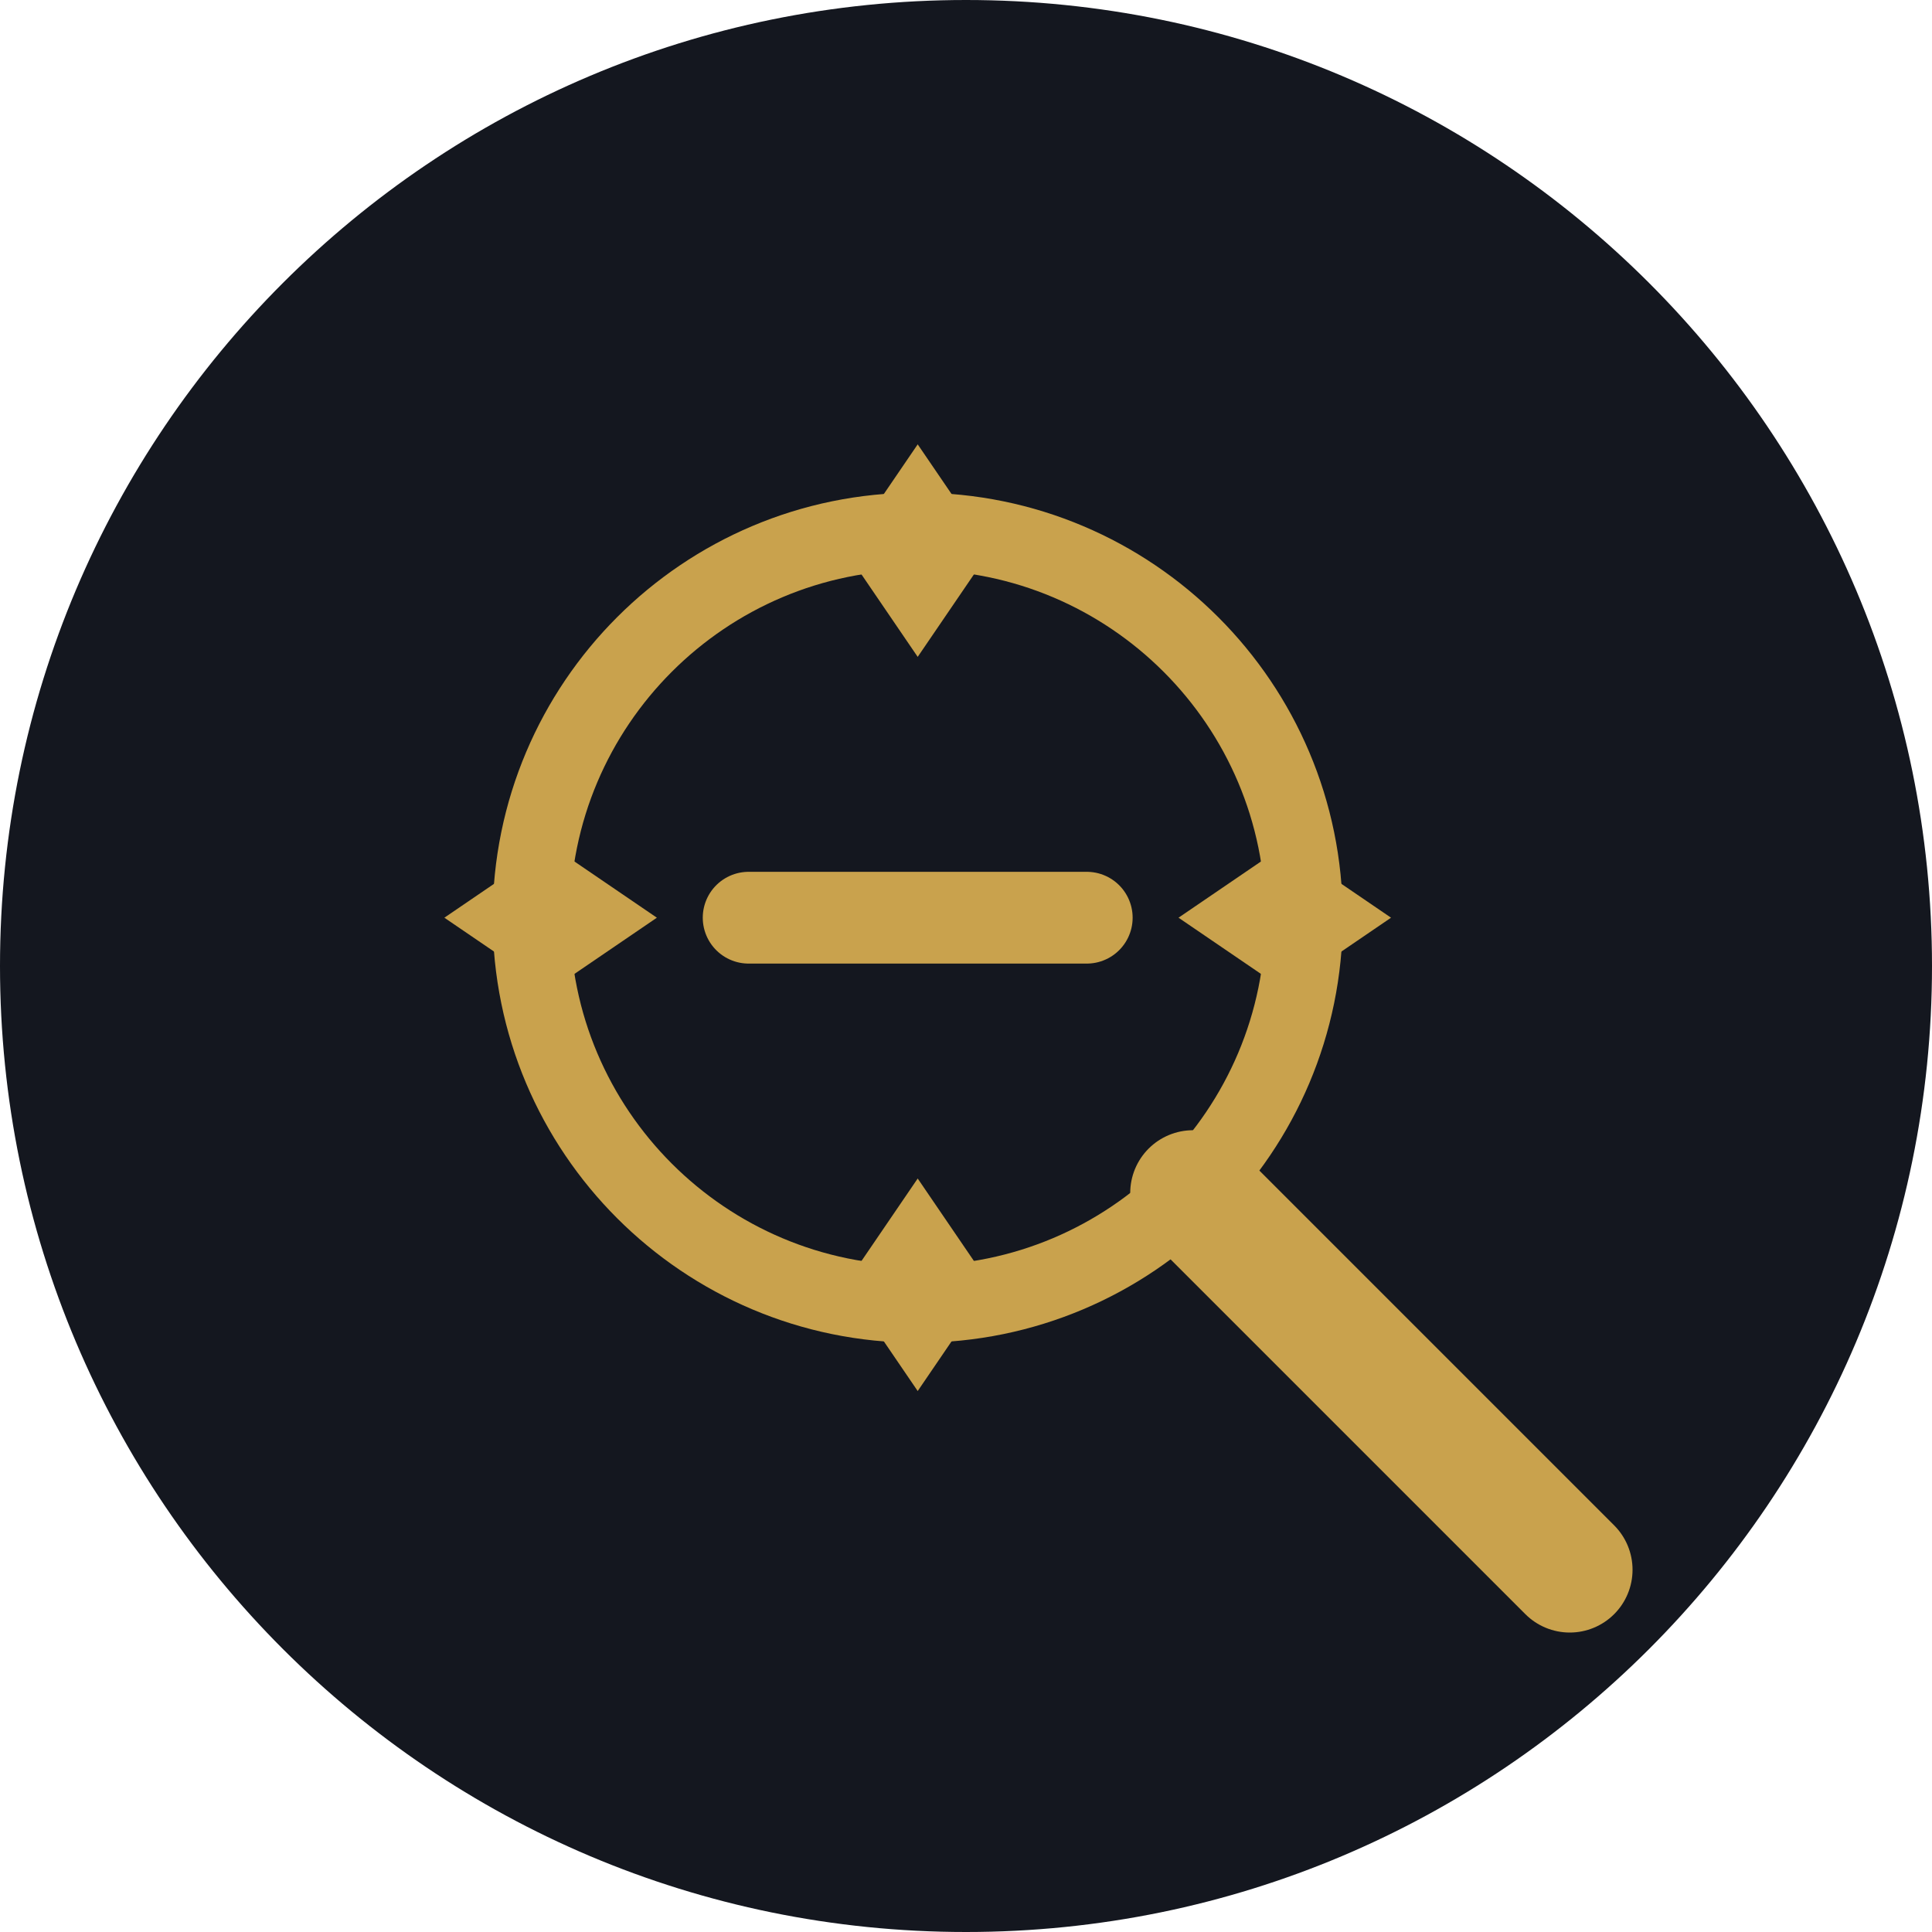
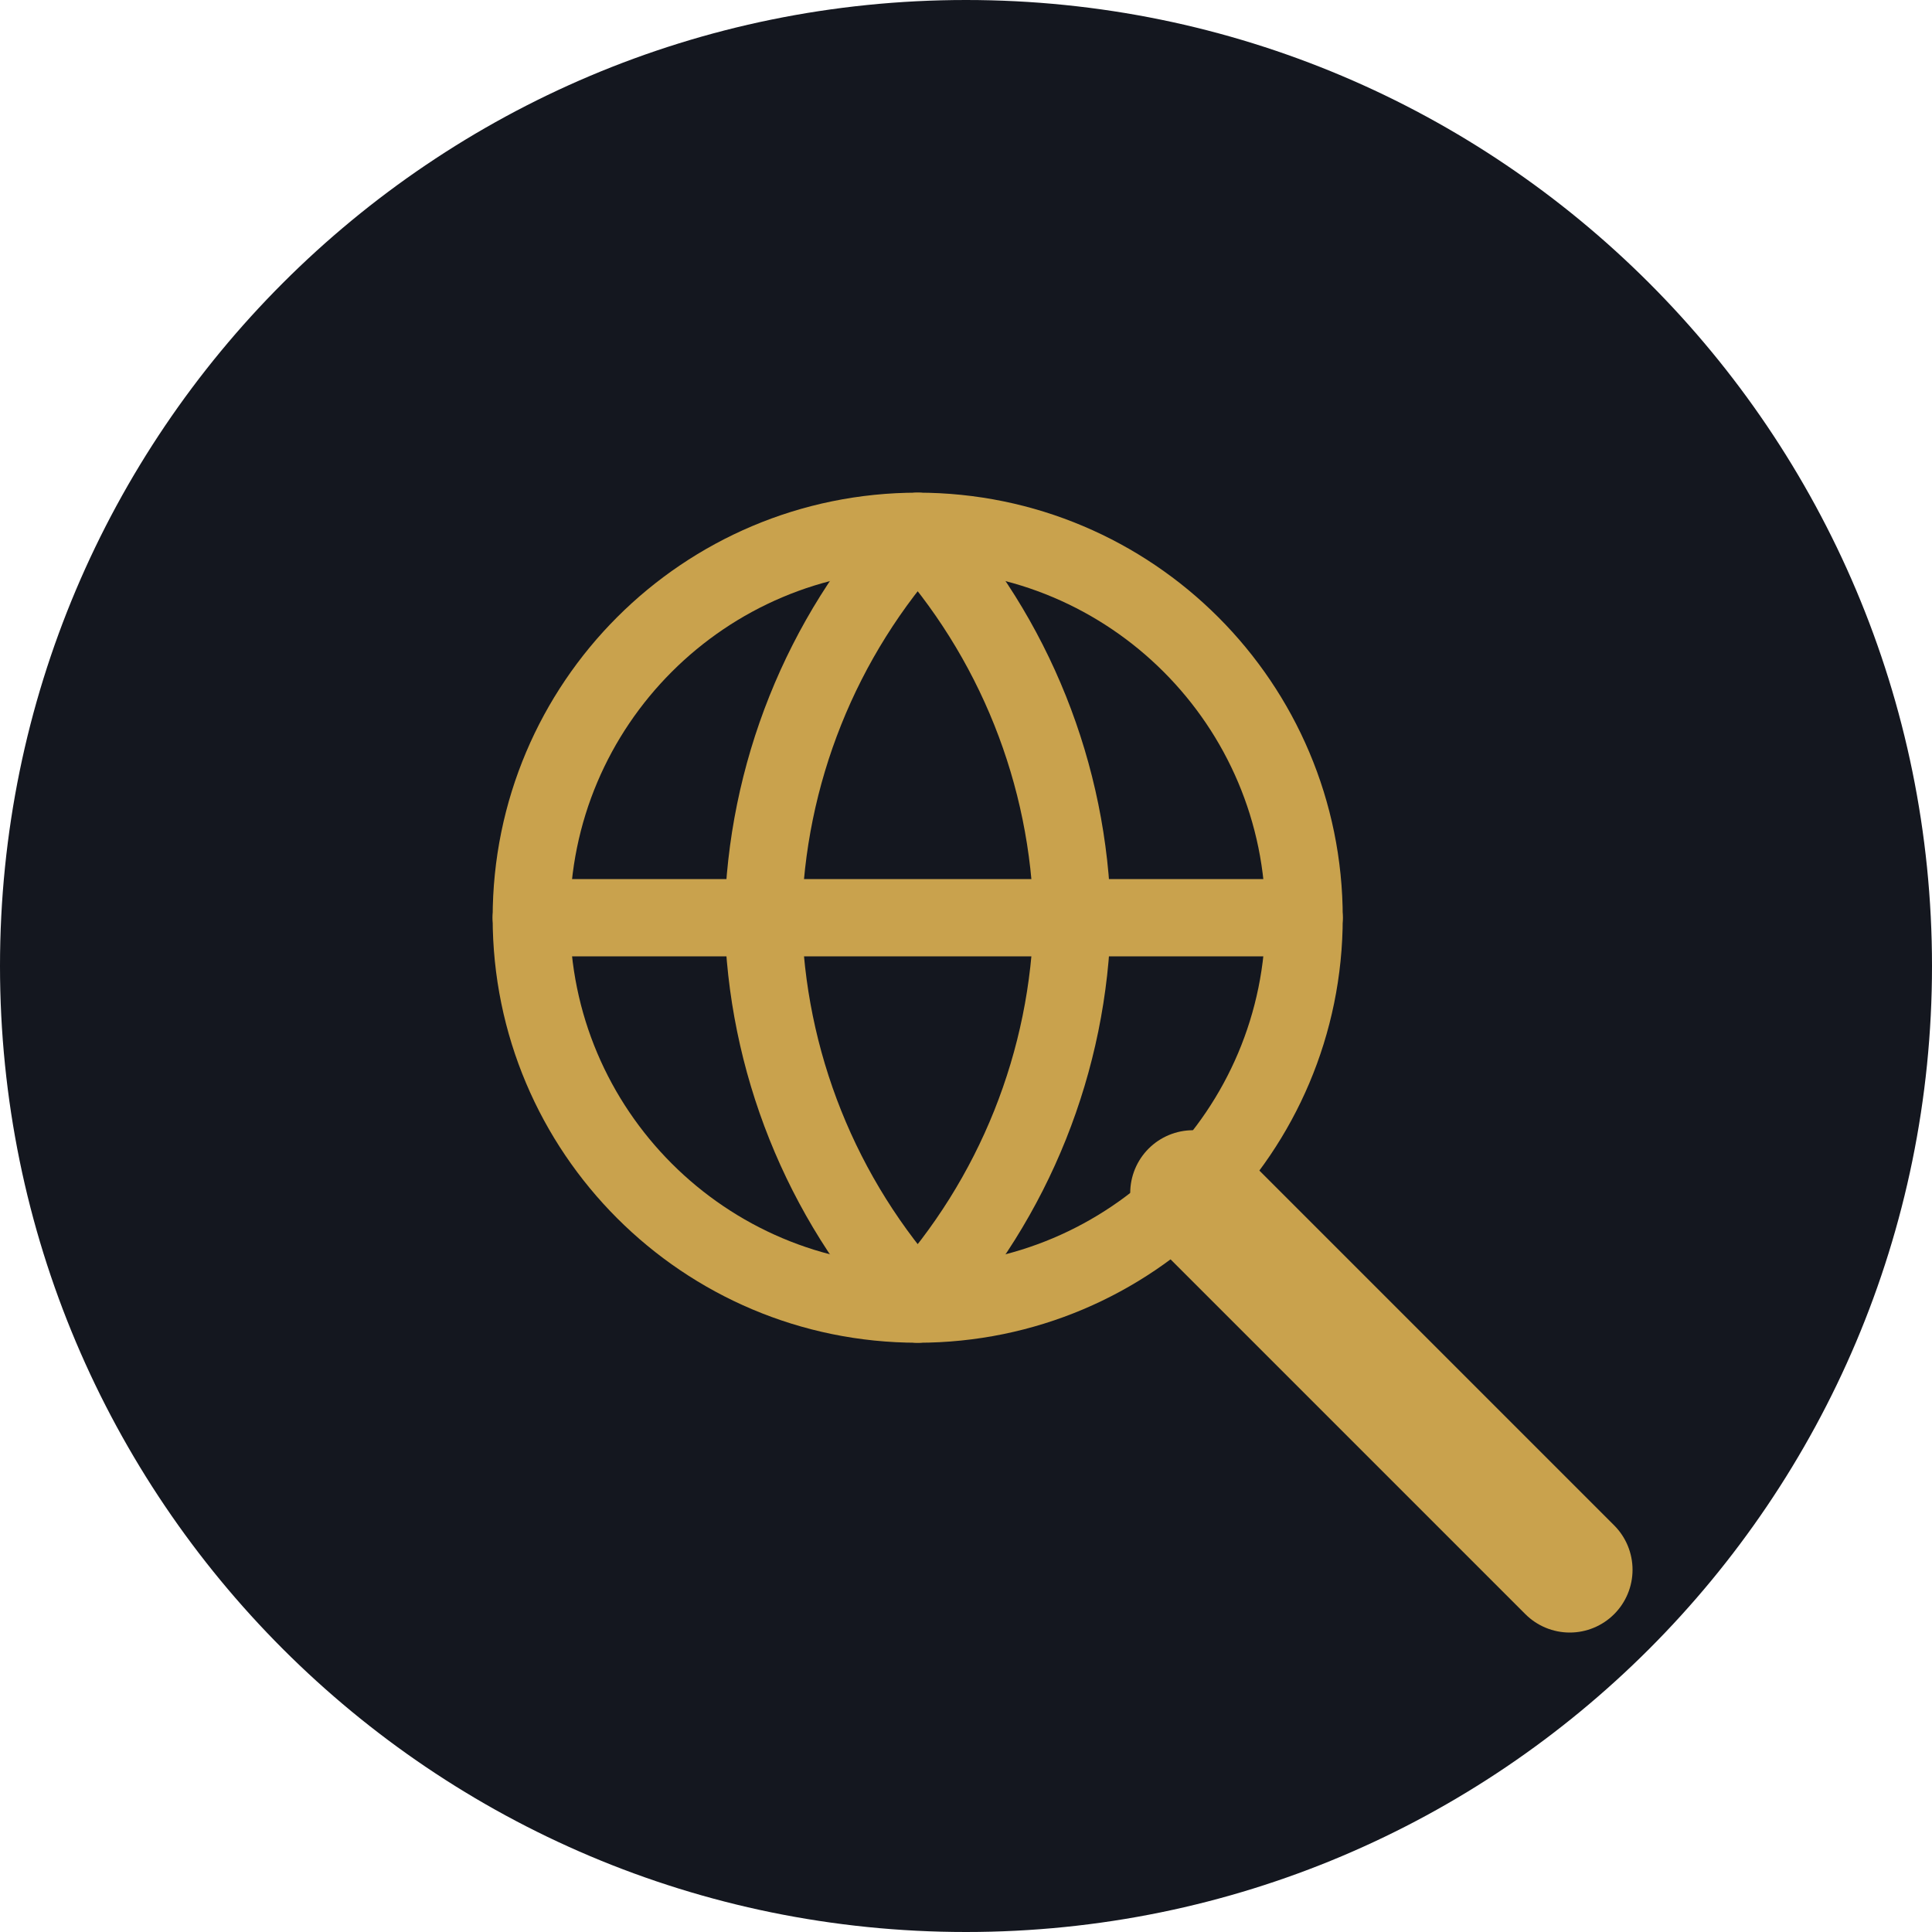
<svg xmlns="http://www.w3.org/2000/svg" viewBox="0 0 40 40">
  <circle cx="20" cy="20" r="20" fill="#14171f" />
  <circle cx="19" cy="19" r="8" fill="none" stroke="#c9a24d" stroke-width="1.6" />
-   <path d="M19 9.2 L20.5 11.4 L19 13.6 L17.5 11.4 Z" fill="#c9a24d" />
-   <path d="M28.8 19 L26.6 20.5 L24.4 19 L26.6 17.5 Z" fill="#c9a24d" />
-   <path d="M19 28.8 L20.5 26.6 L19 24.4 L17.5 26.6 Z" fill="#c9a24d" />
-   <path d="M9.2 19 L11.4 17.5 L13.6 19 L11.4 20.5 Z" fill="#c9a24d" />
-   <line x1="15.5" y1="19" x2="22.5" y2="19" stroke="#c9a24d" stroke-width="1.9" stroke-linecap="round" />
+   <line x1="11" y1="19" x2="27" y2="19" stroke="#c9a24d" stroke-width="1.6" stroke-linecap="round" />
+   <path d="M19 11 A12.24 12.24 0 0 1 22.2 19 A12.24 12.24 0 0 1 19 27 A12.24 12.24 0 0 1 15.8 19 A12.24 12.24 0 0 1 19 11 Z" fill="none" stroke="#c9a24d" stroke-width="1.6" stroke-linecap="round" stroke-linejoin="round" />
  <line x1="24.7" y1="24.7" x2="32.5" y2="32.5" stroke="#c9a24d" stroke-width="2.6" stroke-linecap="round" />
</svg>
